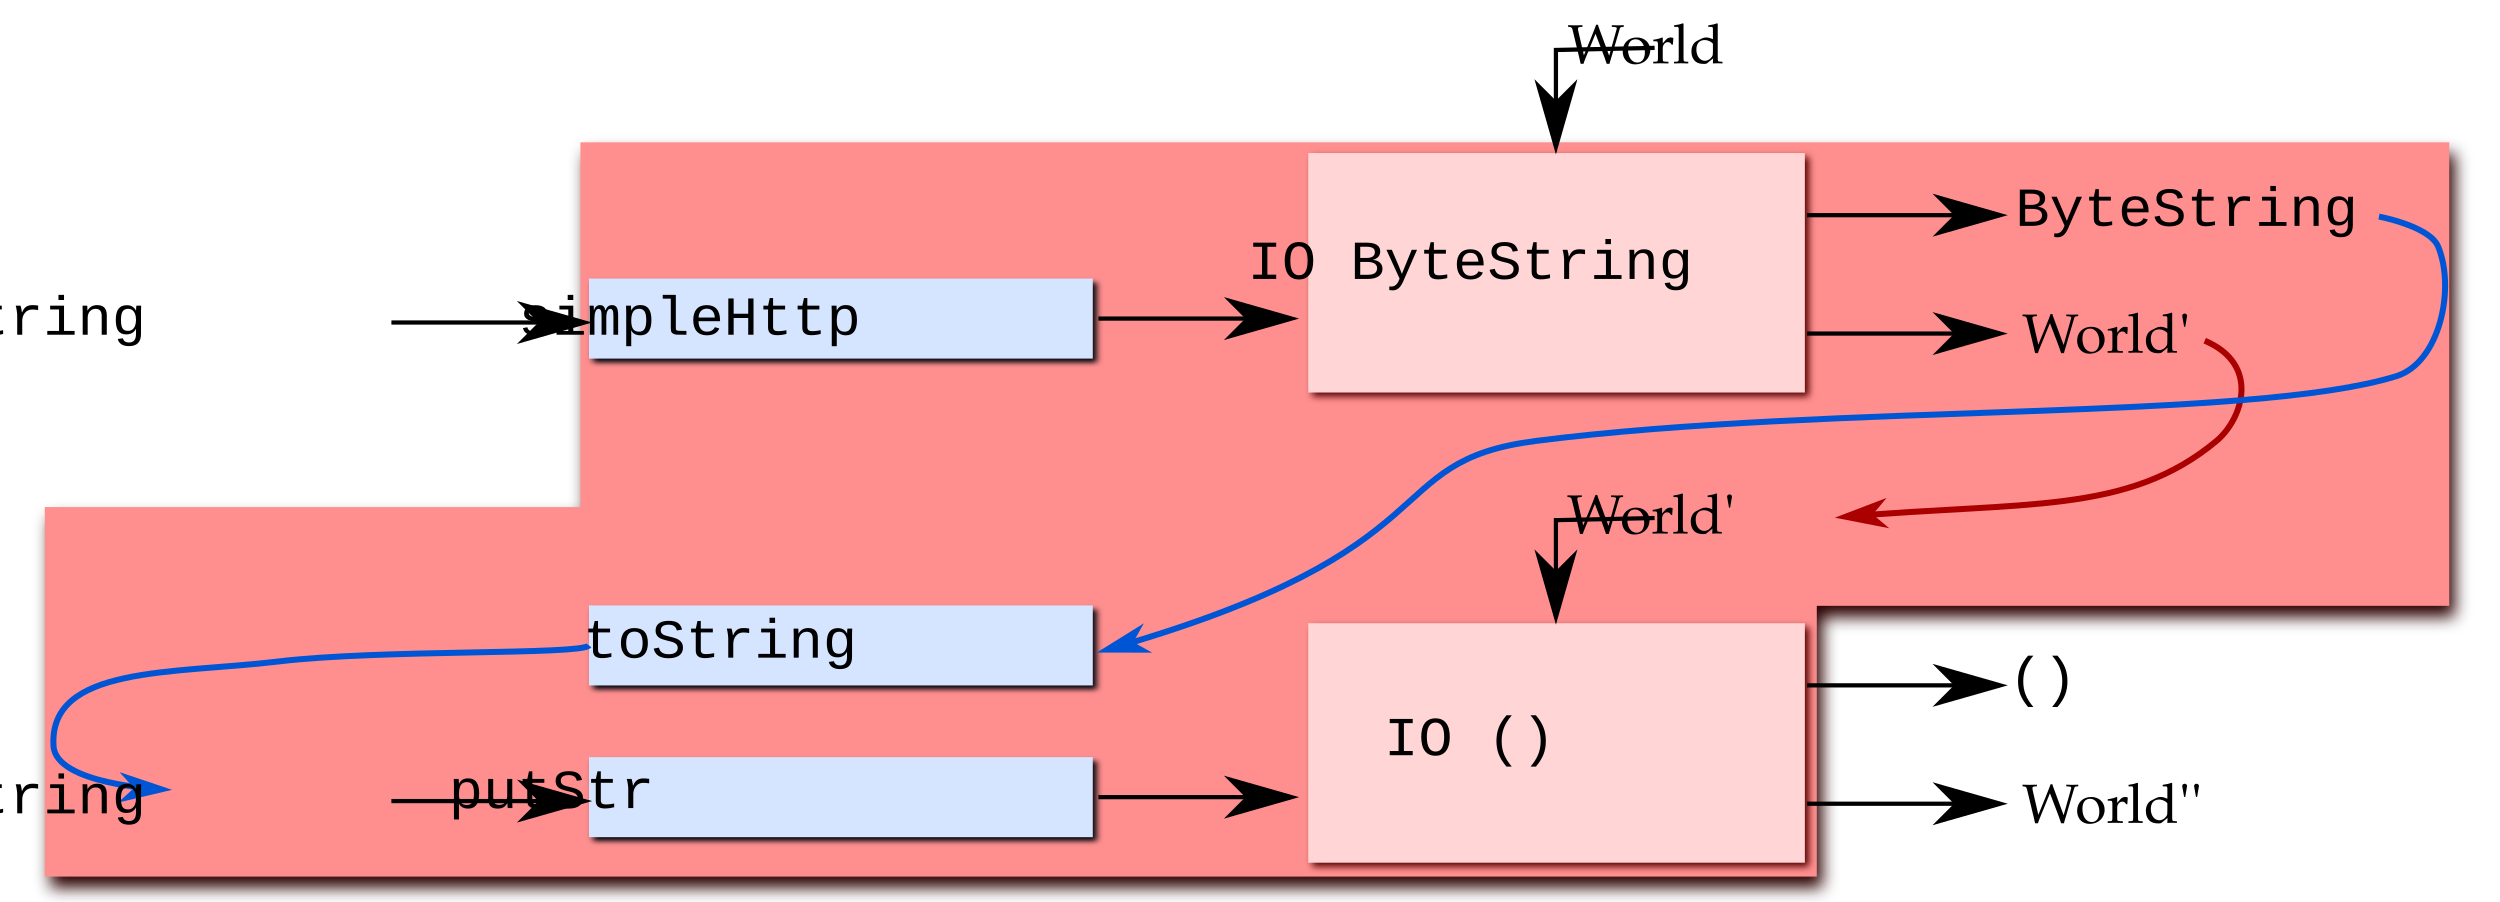
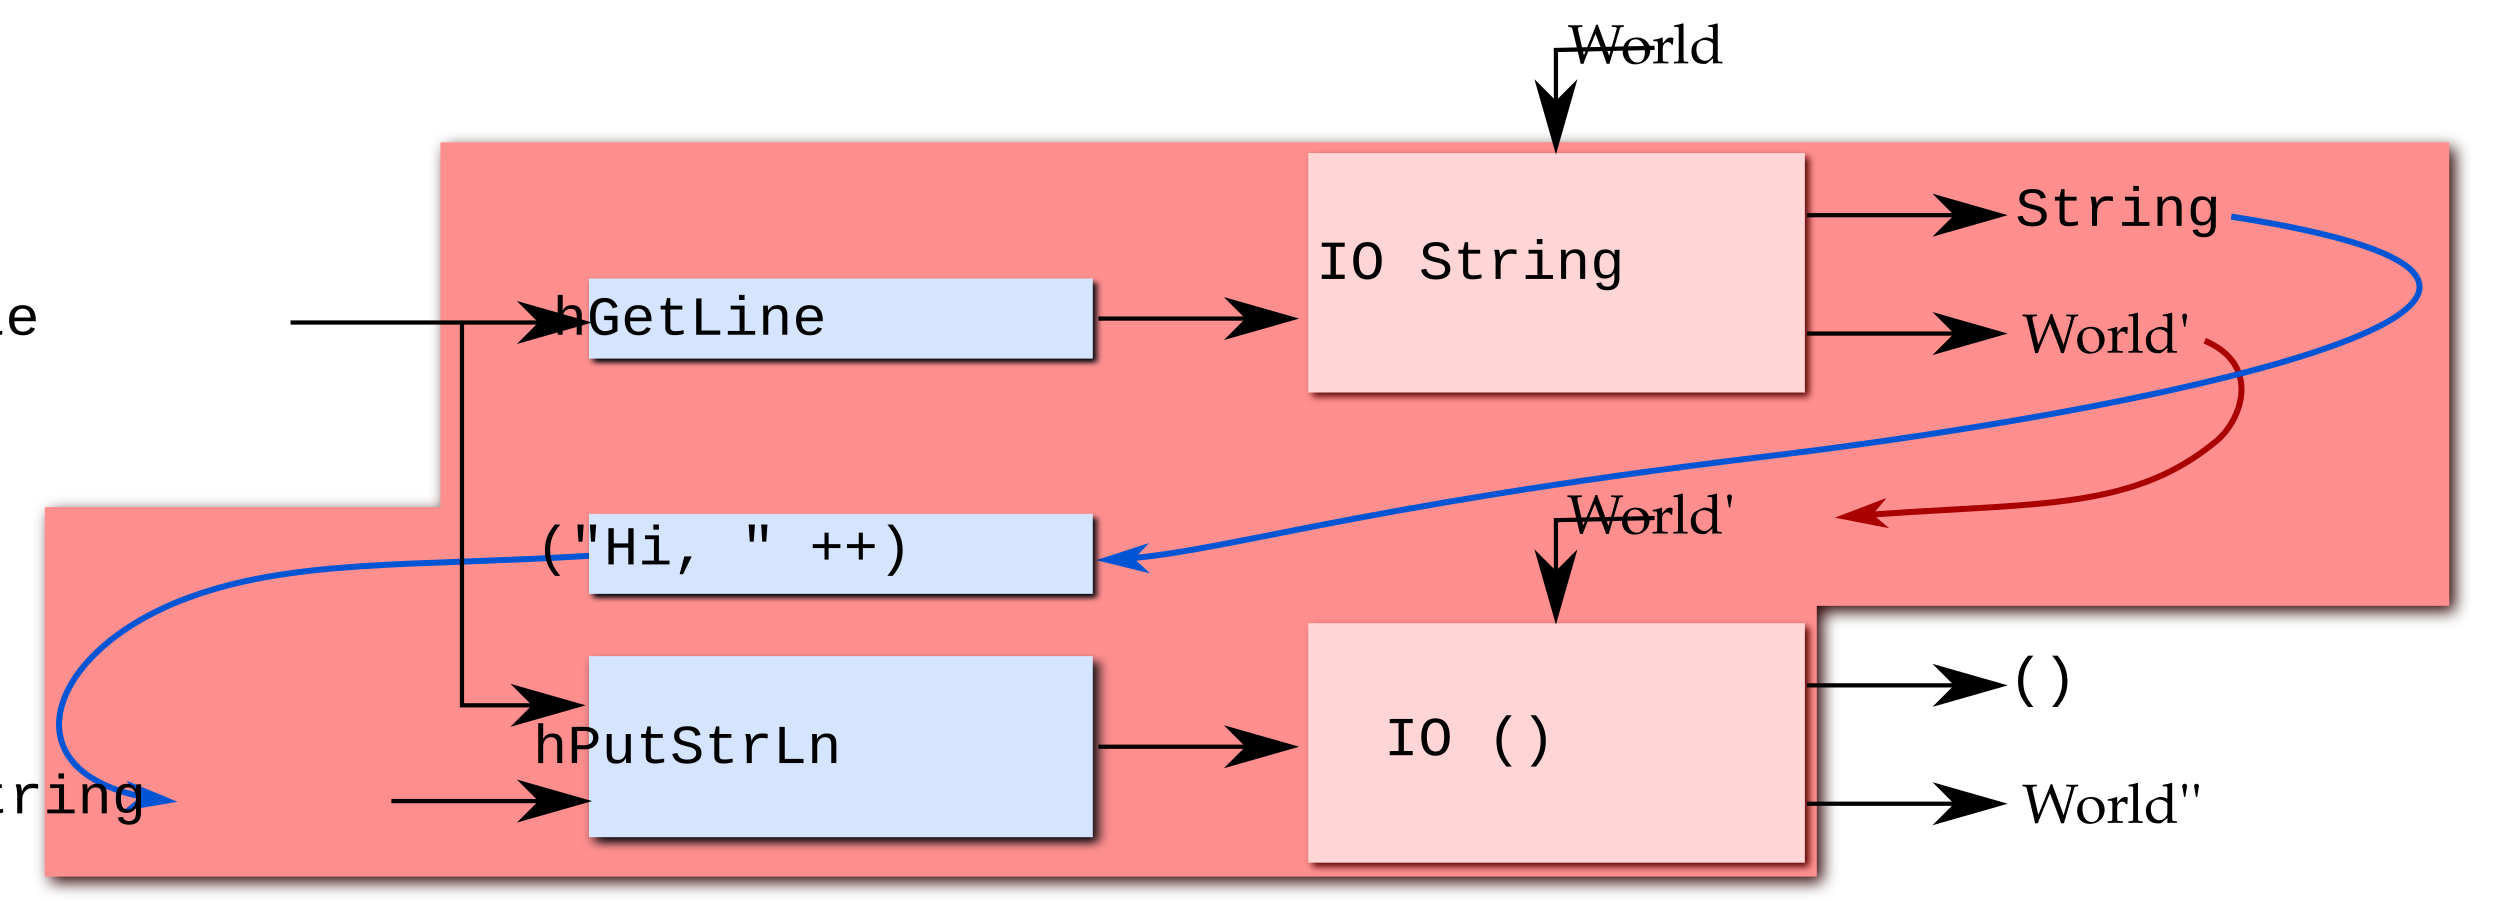
<svg xmlns="http://www.w3.org/2000/svg" width="892.571" height="321.74" preserveAspectRatio="xMinYMin meet" viewBox="0 0 893 322" id="svg2" version="1.1">
  <defs id="defs4">
    <marker orient="auto" refY="0" refX="0" id="Arrow1Mend" style="overflow:visible">
      <path id="path5450" d="M 0,0 5,-5 -12.5,0 5,5 0,0 z" style="fill-rule:evenodd;stroke:#000000;stroke-width:1pt;marker-start:none" transform="matrix(-0.4,0,0,-0.4,-4,0)" />
    </marker>
    <marker style="overflow:visible" id="Arrow1Lend" refX="0" refY="0" orient="auto">
      <path transform="matrix(-0.8,0,0,-0.8,-10,0)" style="fill-rule:evenodd;stroke:#000000;stroke-width:1pt;marker-start:none" d="M 0,0 5,-5 -12.5,0 5,5 0,0 z" id="path3774" />
    </marker>
    <filter color-interpolation-filters="sRGB" id="filter3800">
      <feGaussianBlur id="feGaussianBlur3802" stdDeviation="1.827" />
    </filter>
    <marker style="overflow:visible" id="Arrow1Lend-0" refX="0" refY="0" orient="auto">
      <path transform="matrix(-0.8,0,0,-0.8,-10,0)" style="fill-rule:evenodd;stroke:#000000;stroke-width:1pt;marker-start:none" d="M 0,0 5,-5 -12.5,0 5,5 0,0 z" id="path3774-4" />
    </marker>
    <marker style="overflow:visible" id="Arrow1Lend-0J" refX="0" refY="0" orient="auto">
      <path transform="matrix(-0.8,0,0,-0.8,-10,0)" style="fill:#ff0000;fill-rule:evenodd;stroke:#ff0000;stroke-width:1pt;marker-start:none" d="M 0,0 5,-5 -12.5,0 5,5 0,0 z" id="path4876" />
    </marker>
    <marker style="overflow:visible" id="Arrow1Lend-0d" refX="0" refY="0" orient="auto">
      <path transform="matrix(-0.8,0,0,-0.8,-10,0)" style="fill:#000000;fill-rule:evenodd;stroke:#000000;stroke-width:1pt;marker-start:none" d="M 0,0 5,-5 -12.5,0 5,5 0,0 z" id="path5210" />
    </marker>
    <marker style="overflow:visible" id="Arrow1Lend-0de" refX="0" refY="0" orient="auto">
      <path transform="matrix(-0.8,0,0,-0.8,-10,0)" style="fill:#0055d4;fill-rule:evenodd;stroke:#0055d4;stroke-width:1pt;marker-start:none" d="M 0,0 5,-5 -12.5,0 5,5 0,0 z" id="path5331" />
    </marker>
    <marker orient="auto" refY="0" refX="0" id="Arrow1MendK" style="overflow:visible">
      <path id="path5912" d="M 0,0 5,-5 -12.5,0 5,5 0,0 z" style="fill:#0055d4;fill-rule:evenodd;stroke:#0055d4;stroke-width:1pt;marker-start:none" transform="matrix(-0.4,0,0,-0.4,-4,0)" />
    </marker>
    <marker orient="auto" refY="0" refX="0" id="Arrow1Mend5" style="overflow:visible">
      <path id="path6239" d="M 0,0 5,-5 -12.5,0 5,5 0,0 z" style="fill:#ff0000;fill-rule:evenodd;stroke:#ff0000;stroke-width:1pt;marker-start:none" transform="matrix(-0.4,0,0,-0.4,-4,0)" />
    </marker>
    <marker orient="auto" refY="0" refX="0" id="Arrow1Mendf" style="overflow:visible">
      <path id="path6574" d="M 0,0 5,-5 -12.5,0 5,5 0,0 z" style="fill:#0055d4;fill-rule:evenodd;stroke:#0055d4;stroke-width:1pt;marker-start:none" transform="matrix(-0.4,0,0,-0.4,-4,0)" />
    </marker>
-     <filter color-interpolation-filters="sRGB" id="filter3880">
-       <feGaussianBlur id="feGaussianBlur3882" stdDeviation="1.439" />
-     </filter>
    <filter color-interpolation-filters="sRGB" id="filter3880-7">
      <feGaussianBlur id="feGaussianBlur3882-5" stdDeviation="1.439" />
    </filter>
    <marker style="overflow:visible" id="Arrow1Lend-2" refX="0" refY="0" orient="auto">
      <path transform="matrix(-0.8,0,0,-0.8,-10,0)" style="fill-rule:evenodd;stroke:#000000;stroke-width:1pt;marker-start:none" d="M 0,0 5,-5 -12.5,0 5,5 0,0 z" id="path3774-8" />
    </marker>
    <marker style="overflow:visible" id="Arrow1Lend-7" refX="0" refY="0" orient="auto">
      <path transform="matrix(-0.8,0,0,-0.8,-10,0)" style="fill-rule:evenodd;stroke:#000000;stroke-width:1pt;marker-start:none" d="M 0,0 5,-5 -12.5,0 5,5 0,0 z" id="path3774-3" />
    </marker>
-     <filter id="filter3955">
-       <feGaussianBlur id="feGaussianBlur3957" stdDeviation="2.804" />
-     </filter>
    <marker orient="auto" refY="0" refX="0" id="Arrow1Mend5w" style="overflow:visible">
      <path id="path3112" d="M 0,0 5,-5 -12.5,0 5,5 0,0 z" style="stroke-width:1pt;marker-start:none;stroke:#aa0000;fill-rule:evenodd;fill:#aa0000" transform="matrix(-0.4,0,0,-0.4,-4,0)" />
    </marker>
+     <filter color-interpolation-filters="sRGB" id="filter3880-7-0">
+       <feGaussianBlur id="feGaussianBlur3882-5-6" stdDeviation="1.439" />
+     </filter>
+     <marker style="overflow:visible" id="Arrow1Lend-4" refX="0" refY="0" orient="auto">
+       <path transform="matrix(-0.8,0,0,-0.8,-10,0)" style="fill-rule:evenodd;stroke:#000000;stroke-width:1pt;marker-start:none" d="M 0,0 5,-5 -12.5,0 5,5 0,0 z" id="path3774-1" />
+     </marker>
+     <filter color-interpolation-filters="sRGB" id="filter3955-0">
+       <feGaussianBlur id="feGaussianBlur3957-6" stdDeviation="2.804" />
+     </filter>
+     <filter color-interpolation-filters="sRGB" id="filter3880-7-7">
+       <feGaussianBlur id="feGaussianBlur3882-5-8" stdDeviation="1.439" />
+     </filter>
  </defs>
-   <g transform="translate(290.2003,396.1187)" id="layer1">
-     <path style="fill:#2a0000;fill-opacity:1;stroke:none;filter:url(#filter3955)" d="m -272.2,-78.897 0,-132.033 191.407,0 0,-130.33 667.748,0 0,165.618 -225.982,0 0,96.745 z" id="path3953" />
-     <path id="path3072" d="m -274.202,-82.9 0,-132.033 191.407,0 0,-130.33 667.748,0 0,165.618 -225.982,0 0,96.745 z" style="fill:#ff8f8f;stroke:none;fill-opacity:1" />
+   <g id="layer3" style="display:inline">
+     <path style="color:#000000;fill:#2a0000;fill-opacity:1;fill-rule:nonzero;stroke:none;marker:none;visibility:visible;display:inline;overflow:visible;filter:url(#filter3955-0);enable-background:accumulate" d="m 18,315.22 0,-132.033 141.367,0 0,-130.33 717.789,0 0,165.618 -225.982,0 0,96.745 z" id="path3323" />
+     <path transform="translate(290.2003,396.1187)" id="path3072" d="m -274.202,-82.9 0,-132.033 141.367,0 0,-130.33 717.789,0 0,165.618 -225.982,0 0,96.745 z" style="fill:#ff8f8f;fill-opacity:1;stroke:none" />
+     <path transform="translate(290.2003,396.1187)" id="path4679" d="m 497.58,-274.387 c 20.166,8.56 13.433,28.122 4.201,35.824 -31.722,26.462 -68.601,21.553 -132.162,27.056" style="fill:none;stroke:#aa0000;stroke-width:2.147;stroke-linecap:butt;stroke-linejoin:miter;stroke-miterlimit:4;stroke-opacity:1;stroke-dasharray:none;marker-end:url(#Arrow1Mend5w)" />
+     <path transform="translate(290.2003,396.1187)" style="fill:none;stroke:#0055d4;stroke-width:2.147;stroke-linecap:butt;stroke-linejoin:miter;stroke-miterlimit:4;stroke-opacity:1;stroke-dasharray:none;marker-end:url(#Arrow1MendK)" d="m 507.055,-318.725 c 165.686,25.769 -7.37,66.611 -166.629,85.754 -153.378,18.436 -196.159,35.425 -234.697,36.856" id="path5008" />
+     <path transform="translate(290.2003,396.1187)" style="fill:none;stroke:#0055d4;stroke-width:2.147;stroke-linecap:butt;stroke-linejoin:miter;stroke-miterlimit:4;stroke-opacity:1;stroke-dasharray:none;marker-end:url(#Arrow1Mendf)" d="m -79.735,-197.521 c -62.622,3.945 -107.434,0.774 -146.099,16.091 -49.933,19.781 -62.966,64.772 -5.096,71.338" id="path6352" />
+     <g transform="translate(290.1257,486.6954)" style="display:inline" id="g3260-7">
+       <g transform="translate(31.19151,-70.41463)" id="g3078-5">
+         <rect transform="matrix(0.7285134,0,0,0.7029739,-277.7416,-66.95031)" y="-233.757" x="231.083" height="40.685" width="247.087" id="rect3056-9-8" style="color:#000000;fill:#00040a;fill-opacity:1;fill-rule:nonzero;stroke:none;stroke-width:3;marker:none;visibility:visible;display:inline;overflow:visible;filter:url(#filter3880-7-7);enable-background:accumulate" />
+         <rect style="color:#000000;fill:#d5e5ff;fill-opacity:1;fill-rule:nonzero;stroke:none;stroke-width:3;marker:none;visibility:visible;display:inline;overflow:visible;enable-background:accumulate" id="rect4972-2-2" width="180.006" height="28.6" x="-110.852" y="-232.682" />
+       </g>
+       <text xml:space="preserve" style="font-size:20.038px;font-style:normal;font-variant:normal;font-weight:normal;font-stretch:normal;text-align:center;line-height:125%;letter-spacing:0px;word-spacing:0px;text-anchor:middle;fill:#000000;fill-opacity:1;stroke:none;font-family:Courier New;-inkscape-font-specification:Courier New" x="11.151" y="-290.145" id="text3088-4" transform="scale(1.018003,0.9823152)">
+         <tspan id="tspan3090-6" x="11.151" y="-290.145">("Hi, " ++)</tspan>
+       </text>
+     </g>
+   </g>
+   <g transform="translate(290.2003,396.1187)" id="layer1" style="display:inline">
    <g id="g3503" transform="translate(-91.54031,165.2877)">
      <rect ry="0" y="-392.989" x="363.657" height="121.726" width="243.582" id="rect3505" style="fill:#560000;fill-opacity:1;stroke:none;filter:url(#filter3800)" transform="matrix(0.7285134,0,0,0.7029739,5.323848,-61.05244)" />
      <rect style="fill:#ffd5d5;fill-opacity:1;stroke:none" id="rect3507" width="177.453" height="85.57" x="268.796" y="-338.72" ry="0" />
      <path style="fill:none;stroke:#000000;stroke-width:1.514;stroke-linecap:butt;stroke-linejoin:miter;stroke-miterlimit:4;stroke-opacity:1;stroke-dasharray:none;marker-end:url(#Arrow1Lend)" d="m 392.558,-376.308 -35.26,0.757 0,34.399" id="path3509" />
      <path id="path3511" d="m 447.019,-274.22 68.798,0" style="fill:none;stroke:#000000;stroke-width:1.514;stroke-linecap:butt;stroke-linejoin:miter;stroke-miterlimit:4;stroke-opacity:1;stroke-dasharray:none;marker-end:url(#Arrow1Lend)" />
      <text xml:space="preserve" style="font-size:20.038px;font-style:normal;font-variant:normal;font-weight:500;font-stretch:normal;text-align:end;line-height:125%;letter-spacing:0px;word-spacing:0px;text-anchor:end;fill:#000000;fill-opacity:1;stroke:none;font-family:URW Palladio L;-inkscape-font-specification:URW Palladio L Medium" x="449.075" y="-377.47" id="text3513" transform="scale(1.018003,0.9823152)">
        <tspan id="tspan3515" x="449.075" y="-377.47">World'</tspan>
      </text>
      <text id="text3517" y="-272.23" x="514.602" style="font-size:20.038px;font-style:normal;font-variant:normal;font-weight:500;font-stretch:normal;text-align:start;line-height:125%;letter-spacing:0px;word-spacing:0px;text-anchor:start;fill:#000000;fill-opacity:1;stroke:none;font-family:URW Palladio L;-inkscape-font-specification:URW Palladio L Medium" xml:space="preserve" transform="scale(1.018003,0.9823151)">
        <tspan y="-272.23" x="514.602" id="tspan3519">World''</tspan>
      </text>
      <path style="fill:none;stroke:#000000;stroke-width:1.514;stroke-linecap:butt;stroke-linejoin:miter;stroke-miterlimit:4;stroke-opacity:1;stroke-dasharray:none;marker-end:url(#Arrow1Lend)" d="m 447.019,-316.518 68.798,0" id="path3521" />
    </g>
    <g transform="translate(-91.54031,-2.712305)" id="g3461">
      <rect transform="matrix(0.7285134,0,0,0.7029739,5.323848,-61.05244)" style="fill:#560000;fill-opacity:1;stroke:none;filter:url(#filter3800)" id="rect3463" width="243.582" height="121.726" x="363.657" y="-392.989" ry="0" />
      <rect ry="0" y="-338.72" x="268.796" height="85.57" width="177.453" id="rect3465" style="fill:#ffd5d5;fill-opacity:1;stroke:none" />
      <path id="path3467" d="m 392.558,-376.308 -35.26,0.757 0,34.399" style="fill:none;stroke:#000000;stroke-width:1.514;stroke-linecap:butt;stroke-linejoin:miter;stroke-miterlimit:4;stroke-opacity:1;stroke-dasharray:none;marker-end:url(#Arrow1Lend)" />
      <path style="fill:none;stroke:#000000;stroke-width:1.514;stroke-linecap:butt;stroke-linejoin:miter;stroke-miterlimit:4;stroke-opacity:1;stroke-dasharray:none;marker-end:url(#Arrow1Lend)" d="m 447.019,-274.22 68.798,0" id="path3469" />
      <text transform="scale(1.018003,0.9823152)" id="text3471" y="-377.47" x="445.146" style="font-size:20.038px;font-style:normal;font-variant:normal;font-weight:500;font-stretch:normal;text-align:end;line-height:125%;letter-spacing:0px;word-spacing:0px;text-anchor:end;fill:#000000;fill-opacity:1;stroke:none;font-family:URW Palladio L;-inkscape-font-specification:URW Palladio L Medium" xml:space="preserve">
        <tspan y="-377.47" x="445.146" id="tspan3473">World</tspan>
      </text>
      <text transform="scale(1.018003,0.9823151)" xml:space="preserve" style="font-size:20.038px;font-style:normal;font-variant:normal;font-weight:500;font-stretch:normal;text-align:start;line-height:125%;letter-spacing:0px;word-spacing:0px;text-anchor:start;fill:#000000;fill-opacity:1;stroke:none;font-family:URW Palladio L;-inkscape-font-specification:URW Palladio L Medium" x="514.602" y="-272.23" id="text3475">
        <tspan id="tspan3477" x="514.602" y="-272.23">World'</tspan>
      </text>
      <path id="path3479" d="m 447.019,-316.518 68.798,0" style="fill:none;stroke:#000000;stroke-width:1.514;stroke-linecap:butt;stroke-linejoin:miter;stroke-miterlimit:4;stroke-opacity:1;stroke-dasharray:none;marker-end:url(#Arrow1Lend)" />
    </g>
    <text transform="scale(1.018003,0.9823151)" id="text3875" y="-375.103" x="667.914" style="font-size:10.019px;font-style:normal;font-variant:normal;font-weight:normal;font-stretch:normal;text-align:center;line-height:125%;letter-spacing:0px;word-spacing:0px;text-anchor:middle;fill:#000000;fill-opacity:1;stroke:none;font-family:Sans;-inkscape-font-specification:Terminal" xml:space="preserve">
      <tspan y="-375.103" x="667.914" id="tspan3877" />
    </text>
-     <path id="path4679" d="m 497.58,-274.387 c 20.166,8.56 13.433,28.122 4.201,35.824 -31.722,26.462 -68.601,21.553 -132.162,27.056" style="stroke-linejoin:miter;marker-end:url(#Arrow1Mend5w);stroke-opacity:1;stroke:#aa0000;stroke-linecap:butt;stroke-miterlimit:4;stroke-dasharray:none;stroke-width:2.147;fill:none" />
-     <g id="g4990" transform="matrix(0.7285134,0,0,0.7029739,-246.6246,-14.06361)">
-       <rect style="color:#000000;fill:#00040a;fill-opacity:1;fill-rule:nonzero;stroke:none;stroke-width:3;marker:none;visibility:visible;display:inline;overflow:visible;filter:url(#filter3880);enable-background:accumulate" id="rect3056" width="247.087" height="40.685" x="231.083" y="-233.757" />
-       <rect y="-235.757" x="229.083" height="40.685" width="247.087" id="rect4972" style="color:#000000;fill:#d5e5ff;fill-opacity:1;fill-rule:nonzero;stroke:none;stroke-width:3;marker:none;visibility:visible;display:inline;overflow:visible;enable-background:accumulate" />
-       <text xml:space="preserve" style="font-size:28px;font-style:normal;font-variant:normal;font-weight:normal;font-stretch:normal;text-align:center;line-height:125%;letter-spacing:0px;word-spacing:0px;text-anchor:middle;fill:#000000;fill-opacity:1;stroke:none;font-family:Courier New;-inkscape-font-specification:Courier New" x="352.162" y="-209.188" id="text3012">
-         <tspan id="tspan4986" x="352.162" y="-209.188">toString</tspan>
-       </text>
-     </g>
-     <path style="fill:none;stroke:#0055d4;stroke-width:2.147;stroke-linecap:butt;stroke-linejoin:miter;stroke-miterlimit:4;stroke-opacity:1;stroke-dasharray:none;marker-end:url(#Arrow1MendK)" d="m 559.839,-318.725 c 0,0 18.089,3.394 21.134,10.675 6.258,14.962 0.605,41.494 -14.878,46.324 -52.018,16.228 -201.969,9.703 -307.397,23.148 -57.451,7.327 -27.058,38.605 -152.97,74.489" id="path5008" />
-     <path style="fill:none;stroke:#0055d4;stroke-width:2.147;stroke-linecap:butt;stroke-linejoin:miter;stroke-miterlimit:4;stroke-opacity:1;stroke-dasharray:none;marker-end:url(#Arrow1Mendf)" d="m -79.735,-165.495 c -2.672,3.473 -74.289,1.336 -111.113,5.747 -37.472,4.489 -82.054,1.346 -80.225,30.232 0.867,13.686 38.142,15.421 38.142,15.421" id="path6352" />
    <g transform="translate(-0.07456942,8.510703)" id="g3378">
-       <text id="text3008" y="-290.145" x="-149.561" style="font-size:20.038px;font-style:normal;font-variant:normal;font-weight:normal;font-stretch:normal;text-align:end;line-height:125%;letter-spacing:0px;word-spacing:0px;text-anchor:end;fill:#000000;fill-opacity:1;stroke:none;font-family:Courier New;-inkscape-font-specification:Courier New" xml:space="preserve" transform="scale(1.018003,0.9823152)">
-         <tspan y="-290.145" x="-149.561" id="tspan3010">String</tspan>
+       <text id="text3008" y="-290.145" x="-186.919" style="font-size:20.038px;font-style:normal;font-variant:normal;font-weight:normal;font-stretch:normal;text-align:end;line-height:125%;letter-spacing:0px;word-spacing:0px;text-anchor:end;fill:#000000;fill-opacity:1;stroke:none;font-family:Courier New;-inkscape-font-specification:Courier New" xml:space="preserve" transform="scale(1.018003,0.9823152)">
+         <tspan y="-290.145" x="-186.919" id="tspan3010">Handle</tspan>
      </text>
      <g id="g3260">
        <g transform="translate(31.19151,-72.41624)" id="g3078">
          <rect transform="matrix(0.7285134,0,0,0.7029739,-277.7416,-66.95031)" y="-233.757" x="231.083" height="40.685" width="247.087" id="rect3056-9" style="color:#000000;fill:#00040a;fill-opacity:1;fill-rule:nonzero;stroke:none;stroke-width:3;marker:none;visibility:visible;display:inline;overflow:visible;filter:url(#filter3880-7);enable-background:accumulate" />
          <rect style="color:#000000;fill:#d5e5ff;fill-opacity:1;fill-rule:nonzero;stroke:none;stroke-width:3;marker:none;visibility:visible;display:inline;overflow:visible;enable-background:accumulate" id="rect4972-2" width="180.006" height="28.6" x="-110.852" y="-232.682" />
        </g>
        <text xml:space="preserve" style="font-size:20.038px;font-style:normal;font-variant:normal;font-weight:normal;font-stretch:normal;text-align:center;line-height:125%;letter-spacing:0px;word-spacing:0px;text-anchor:middle;fill:#000000;fill-opacity:1;stroke:none;font-family:Courier New;-inkscape-font-specification:Courier New" x="11.151" y="-290.145" id="text3088" transform="scale(1.018003,0.9823152)">
-           <tspan id="tspan3090" x="11.151" y="-290.145">simpleHttp</tspan>
+           <tspan id="tspan3090" x="11.151" y="-290.145">hGetLine</tspan>
        </text>
      </g>
-       <path style="fill:none;stroke:#000000;stroke-width:1.514;stroke-linecap:butt;stroke-linejoin:miter;stroke-miterlimit:4;stroke-opacity:1;stroke-dasharray:none;marker-end:url(#Arrow1Lend)" d="m -150.273,-289.392 68.798,0" id="path3186-9" />
+       <path style="fill:none;stroke:#000000;stroke-width:1.514;stroke-linecap:butt;stroke-linejoin:miter;stroke-miterlimit:4;stroke-opacity:1;stroke-dasharray:none;marker-end:url(#Arrow1Lend)" d="m -186.302,-289.392 104.827,0" id="path3186-9" />
      <path style="fill:none;stroke:#000000;stroke-width:1.514;stroke-linecap:butt;stroke-linejoin:miter;stroke-miterlimit:4;stroke-opacity:1;stroke-dasharray:none;marker-end:url(#Arrow1Lend)" d="m 102.346,-290.798 68.798,0" id="path3186-9-6" />
    </g>
    <g transform="translate(46.71269,8.253999)" id="g3366">
+       <g id="g3277">
+         <g style="color:#000000;fill:#00040a;fill-opacity:1;fill-rule:nonzero;stroke:none;stroke-width:2.359;marker:none;visibility:visible;display:inline;overflow:visible;filter:url(#filter3880-7-0);enable-background:accumulate" id="g3263" transform="matrix(1,0,0,0.8280146,-13.59414,65.74552)">
+           <rect style="color:#000000;fill:#00040a;fill-opacity:1;fill-rule:nonzero;stroke:none;stroke-width:2.359;marker:none;visibility:visible;display:inline;overflow:visible;filter:url(#filter3880-7-0);enable-background:accumulate" id="rect3265" width="180.006" height="78.123" x="-110.852" y="-282.205" />
+         </g>
+         <g transform="matrix(1,0,0,0.8280146,-15.59576,63.74391)" id="g3082">
+           <rect y="-282.205" x="-110.852" height="78.123" width="180.006" id="rect3086" style="color:#000000;fill:#d5e5ff;fill-opacity:1;fill-rule:nonzero;stroke:none;stroke-width:3;marker:none;visibility:visible;display:inline;overflow:visible;enable-background:accumulate" />
+         </g>
+         <text transform="scale(1.018003,0.9823152)" xml:space="preserve" style="font-size:20.038px;font-style:normal;font-variant:normal;font-weight:normal;font-stretch:normal;text-align:center;line-height:125%;letter-spacing:0px;word-spacing:0px;text-anchor:middle;fill:#000000;fill-opacity:1;stroke:none;font-family:Courier New;-inkscape-font-specification:Courier New" x="-35.643" y="-134.081" id="text2992">
+           <tspan id="tspan2994" x="-35.643" y="-134.081">hPutStrLn</tspan>
+         </text>
+       </g>
      <text xml:space="preserve" style="font-size:20.038px;font-style:normal;font-variant:normal;font-weight:normal;font-stretch:normal;text-align:end;line-height:125%;letter-spacing:0px;word-spacing:0px;text-anchor:end;fill:#000000;fill-opacity:1;stroke:none;font-family:Courier New;-inkscape-font-specification:Courier New" x="-195.52" y="-115.803" id="text3887" transform="scale(1.018003,0.9823152)">
        <tspan id="tspan3889" x="-195.52" y="-115.803">String</tspan>
      </text>
-       <g id="g3267">
-         <g transform="translate(-15.59576,98.84298)" id="g3082">
-           <rect style="color:#000000;fill:#00040a;fill-opacity:1;fill-rule:nonzero;stroke:none;stroke-width:3;marker:none;visibility:visible;display:inline;overflow:visible;filter:url(#filter3880-7);enable-background:accumulate" id="rect3084" width="247.087" height="40.685" x="231.083" y="-233.757" transform="matrix(0.7285134,0,0,0.7029739,-277.7416,-66.95031)" />
-           <rect y="-232.682" x="-110.852" height="28.6" width="180.006" id="rect3086" style="color:#000000;fill:#d5e5ff;fill-opacity:1;fill-rule:nonzero;stroke:none;stroke-width:3;marker:none;visibility:visible;display:inline;overflow:visible;enable-background:accumulate" />
-         </g>
-         <text transform="scale(1.018003,0.9823152)" xml:space="preserve" style="font-size:20.038px;font-style:normal;font-variant:normal;font-weight:normal;font-stretch:normal;text-align:end;line-height:125%;letter-spacing:0px;word-spacing:0px;text-anchor:end;fill:#000000;fill-opacity:1;stroke:none;font-family:Courier New;-inkscape-font-specification:Courier New" x="6.932" y="-117.723" id="text2992">
-           <tspan id="tspan2994" x="6.932" y="-117.723">putStr</tspan>
-         </text>
-       </g>
      <path id="path3311" d="m -197.06,-118.133 68.798,0" style="fill:none;stroke:#000000;stroke-width:1.514;stroke-linecap:butt;stroke-linejoin:miter;stroke-miterlimit:4;stroke-opacity:1;stroke-dasharray:none;marker-end:url(#Arrow1Lend)" />
-       <path id="path3364" d="m 55.559,-119.538 68.798,0" style="fill:none;stroke:#000000;stroke-width:1.514;stroke-linecap:butt;stroke-linejoin:miter;stroke-miterlimit:4;stroke-opacity:1;stroke-dasharray:none;marker-end:url(#Arrow1Lend)" />
+       <path id="path3364" d="m 55.559,-137.553 68.798,0" style="fill:none;stroke:#000000;stroke-width:1.514;stroke-linecap:butt;stroke-linejoin:miter;stroke-miterlimit:4;stroke-opacity:1;stroke-dasharray:none;marker-end:url(#Arrow1Lend)" />
+       <path style="color:#000000;fill:none;stroke:#000000;stroke-width:1.512;stroke-linecap:butt;stroke-linejoin:miter;stroke-miterlimit:4;stroke-opacity:1;stroke-dasharray:none;stroke-dashoffset:0;marker:none;marker-end:url(#Arrow1Lend);visibility:visible;display:inline;overflow:visible;enable-background:accumulate" d="m 164.939,114.608 0,137.211 41.235,0" id="path3285" transform="matrix(1.000807,0,0,1.000807,-336.913,-404.3727)" />
    </g>
    <text transform="scale(1.018003,0.9823152)" xml:space="preserve" style="font-size:20.038px;font-style:normal;font-variant:normal;font-weight:normal;font-stretch:normal;text-align:start;line-height:125%;letter-spacing:0px;word-spacing:0px;text-anchor:start;fill:#000000;fill-opacity:1;stroke:none;font-family:Courier New;-inkscape-font-specification:Courier New" x="419.917" y="-150.239" id="text3879">
      <tspan id="tspan3883" x="419.917" y="-150.239">()</tspan>
    </text>
    <text xml:space="preserve" style="font-size:20.038px;font-style:normal;font-variant:normal;font-weight:normal;font-stretch:normal;text-align:center;line-height:125%;letter-spacing:0px;word-spacing:0px;text-anchor:middle;fill:#000000;fill-opacity:1;stroke:none;font-family:Courier New;-inkscape-font-specification:Courier New" x="260.883" y="-128.547" id="text3392" transform="scale(1.018003,0.9823152)">
      <tspan id="tspan3394" x="260.883" y="-128.547">IO ()</tspan>
    </text>
    <text xml:space="preserve" style="font-size:20.038px;font-style:normal;font-variant:normal;font-weight:normal;font-stretch:normal;text-align:center;line-height:125%;letter-spacing:0px;word-spacing:0px;text-anchor:middle;fill:#000000;fill-opacity:1;stroke:none;font-family:Courier New;-inkscape-font-specification:Courier New" x="261.058" y="-301.795" id="text3481" transform="scale(1.018003,0.9823152)">
-       <tspan id="tspan3483" x="261.058" y="-301.795">IO ByteString</tspan>
+       <tspan id="tspan3483" x="261.058" y="-301.795">IO String</tspan>
    </text>
    <text id="text3485" y="-321.1" x="422.306" style="font-size:20.038px;font-style:normal;font-variant:normal;font-weight:normal;font-stretch:normal;text-align:start;line-height:125%;letter-spacing:0px;word-spacing:0px;text-anchor:start;fill:#000000;fill-opacity:1;stroke:none;font-family:Courier New;-inkscape-font-specification:Courier New" xml:space="preserve" transform="scale(1.018003,0.9823152)">
-       <tspan y="-321.1" x="422.306" id="tspan3487">ByteString</tspan>
+       <tspan y="-321.1" x="422.306" id="tspan3487">String</tspan>
    </text>
  </g>
</svg>
